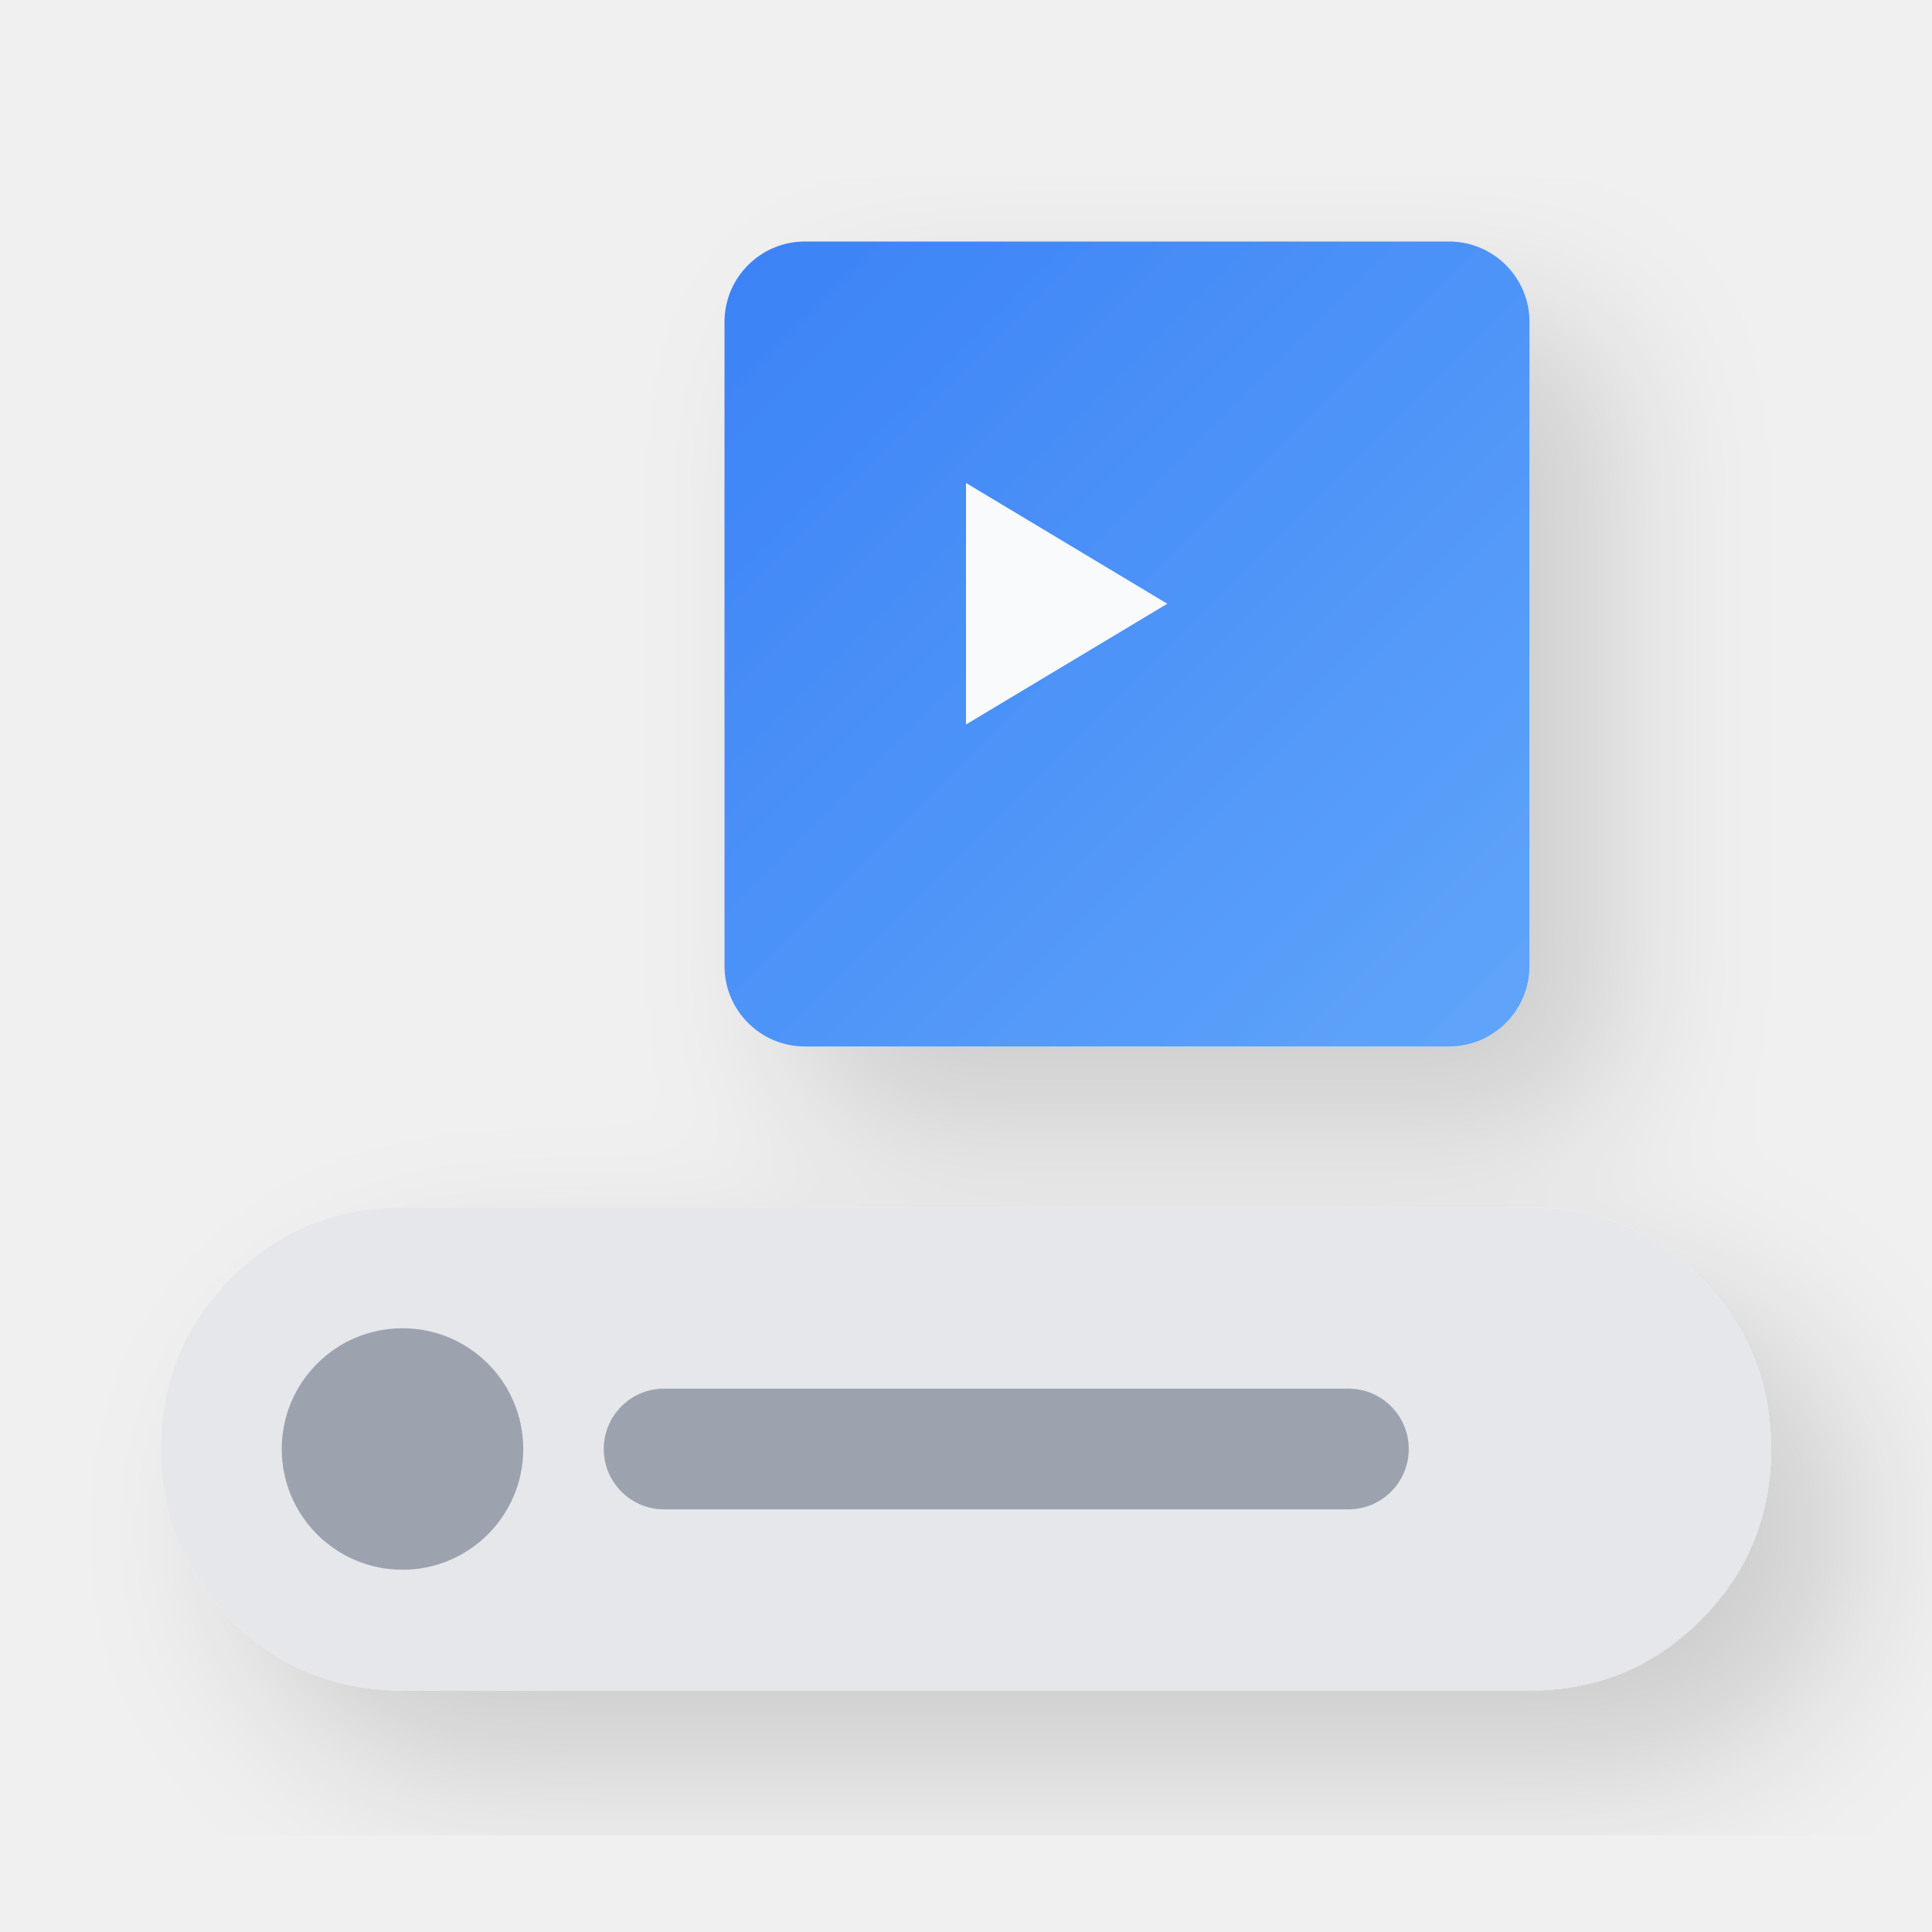
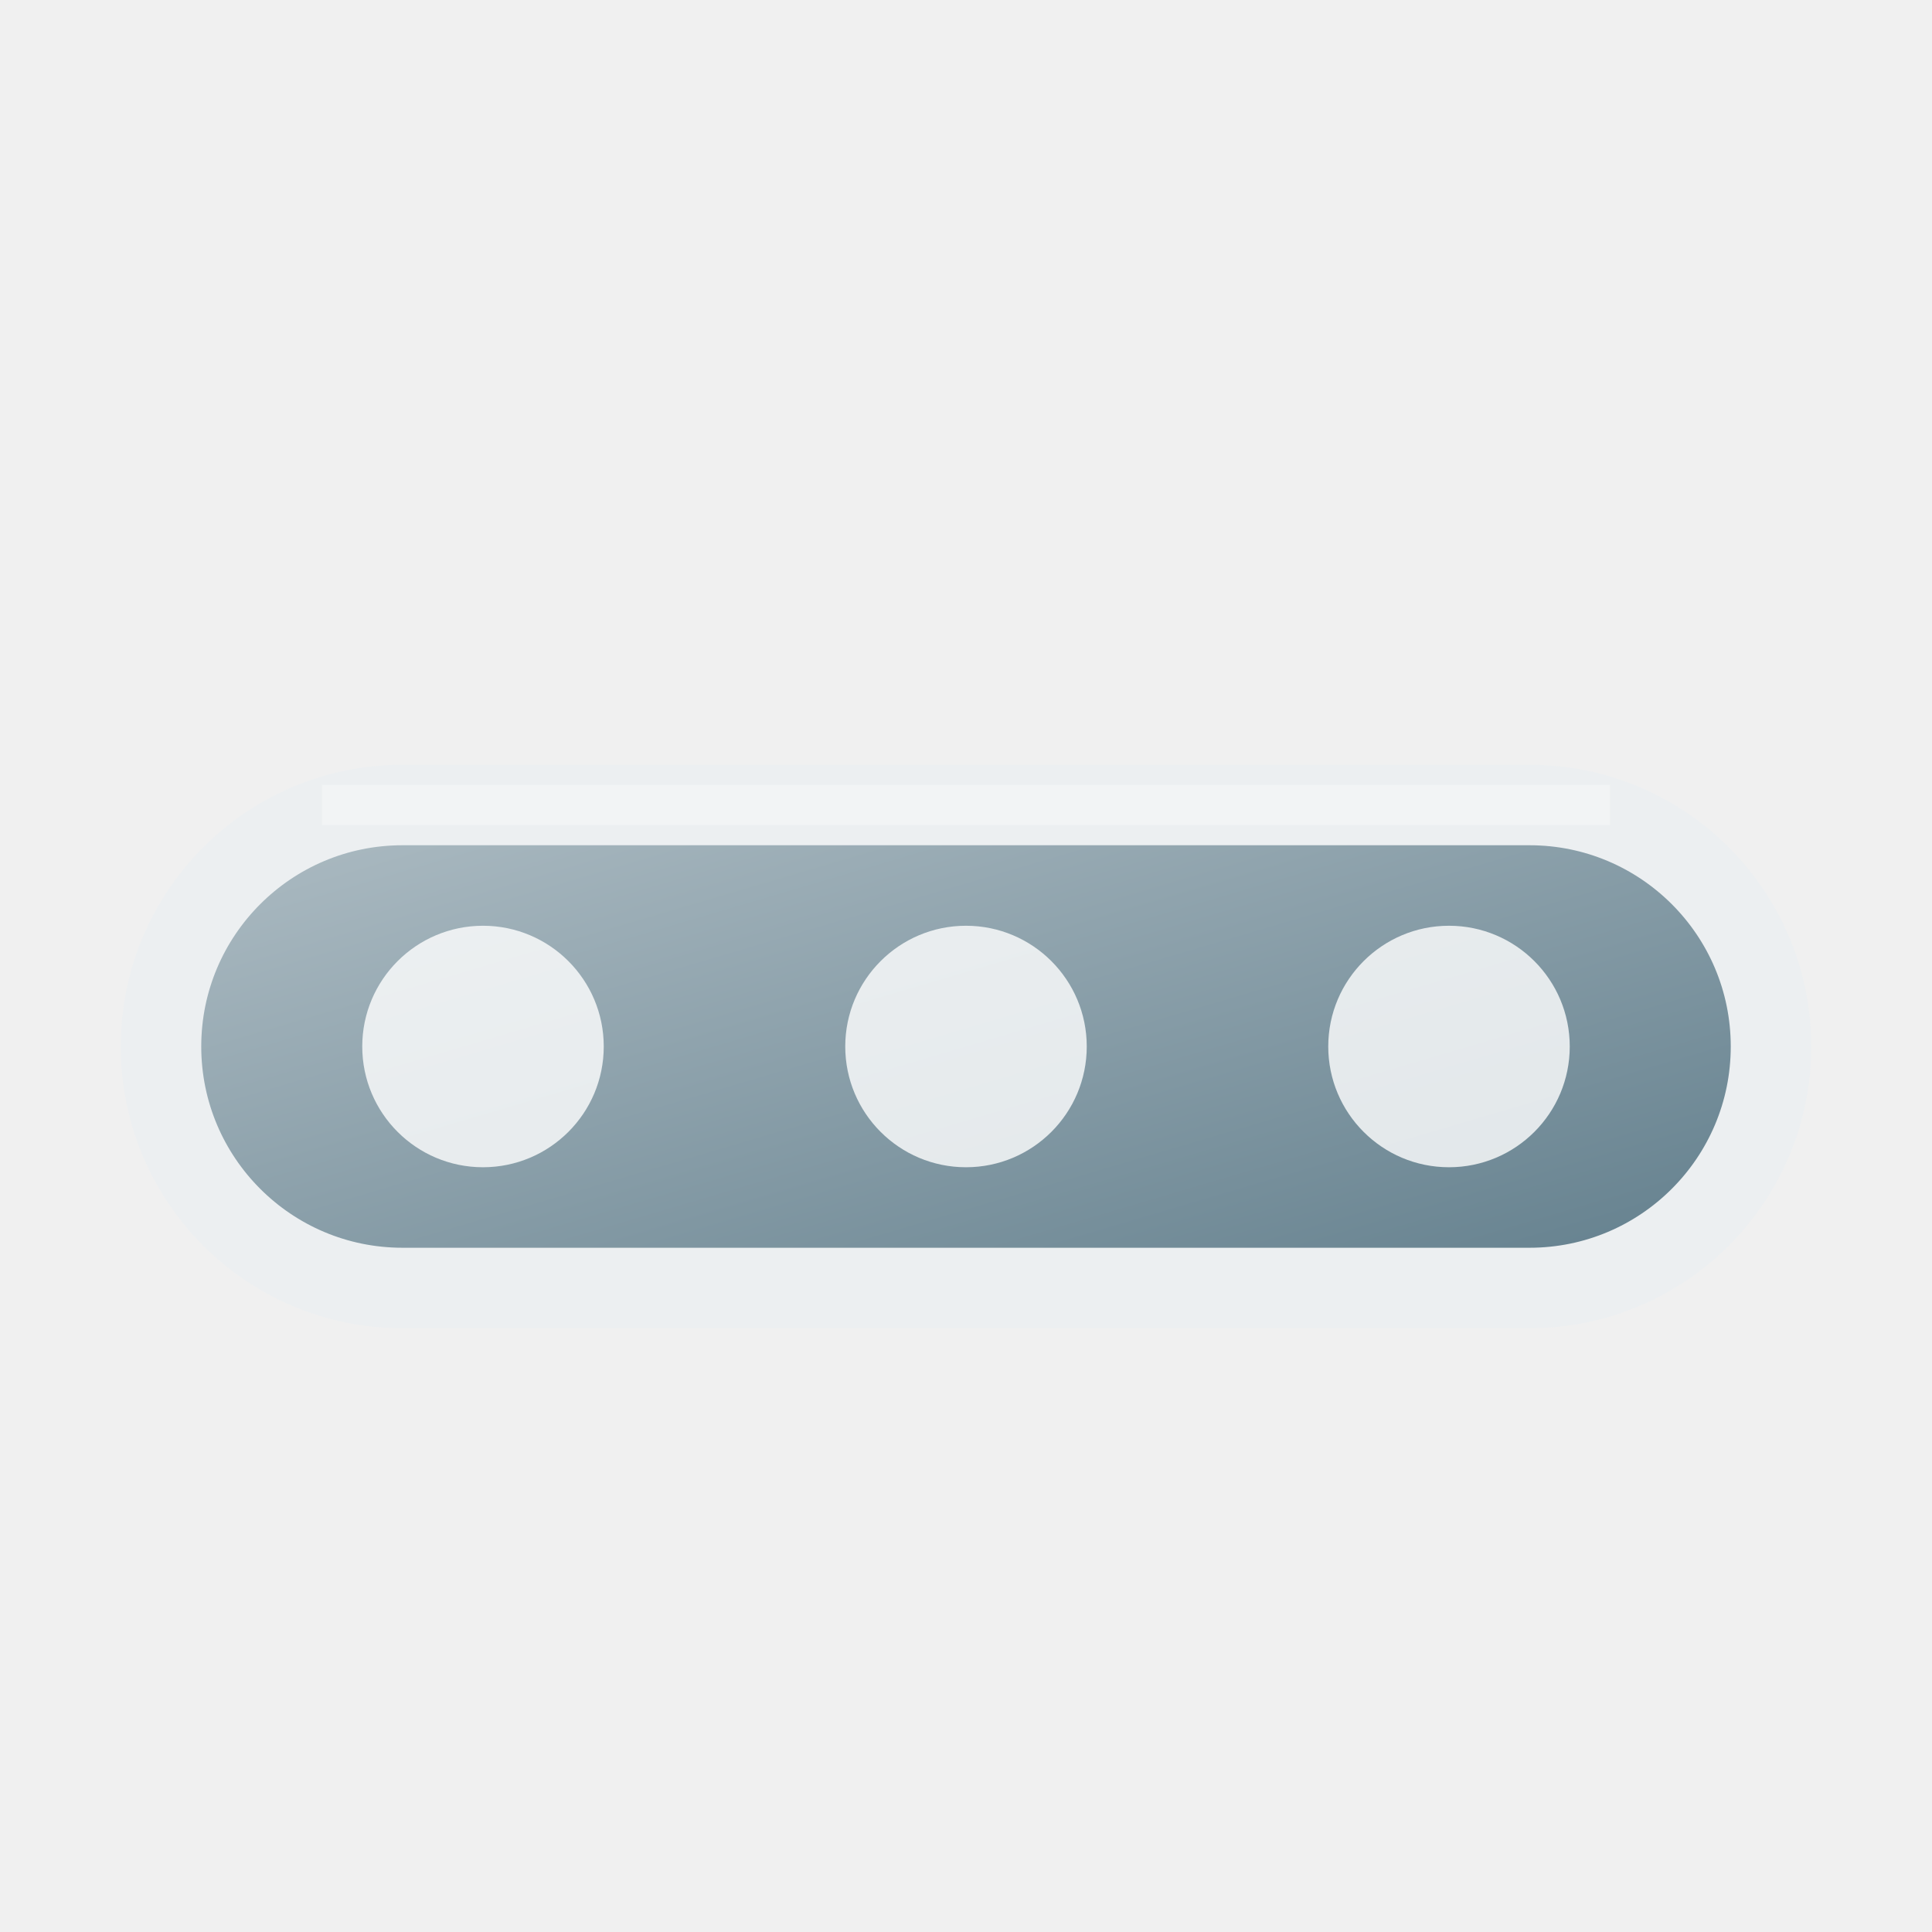
<svg xmlns="http://www.w3.org/2000/svg" width="24" height="24" viewBox="0 0 24 24">
  <defs>
-     <linearGradient id="activeItemGradient" x1="0%" y1="0%" x2="100%" y2="100%">
-       <stop offset="0%" style="stop-color:#3b82f6;" />
-       <stop offset="100%" style="stop-color:#60a5fa;" />
+     <linearGradient id="convGrad" x1="0%" y1="0%" x2="100%" y2="100%">
+       <stop offset="0%" style="stop-color:#B0BEC5;stop-opacity:1" />
+       <stop offset="100%" style="stop-color:#607D8B;stop-opacity:1" />
    </linearGradient>
-     <filter id="listShadow" x="-10%" y="-10%" width="120%" height="120%">
-       <feDropShadow dx="1" dy="1" stdDeviation="1" flood-color="#000" flood-opacity="0.15" />
-     </filter>
  </defs>
-   <g filter="url(#listShadow)">
-     <path fill="#e5e7eb" d="M5 21q-1.25 0-2.125-.875T2 18t.875-2.125T5 15h14q1.25 0 2.125.875T22 18t-.875 2.125T19 21Z" />
-     <rect x="9" y="3" width="10" height="10" rx="1" fill="url(#activeItemGradient)" />
-     <g fill="#9ca3af">
-       <circle cx="5" cy="18" r="1.5" />
-       <rect x="7.5" y="17.25" width="10" height="1.5" rx="0.75" />
-     </g>
-     <path fill="#f9fafb" d="M14.5 7.5L12 9V6z" />
-   </g>
+   <rect x="2" y="10" width="20" height="6" rx="3" fill="url(#convGrad)" stroke="#ECEFF1" stroke-width="1" />
+   <circle cx="6" cy="13" r="1.5" fill="white" opacity="0.8" />
+   <circle cx="12" cy="13" r="1.5" fill="white" opacity="0.8" />
+   <circle cx="18" cy="13" r="1.5" fill="white" opacity="0.8" />
+   <path d="M4 10h16" stroke="white" stroke-width="0.5" opacity="0.3" />
</svg>
